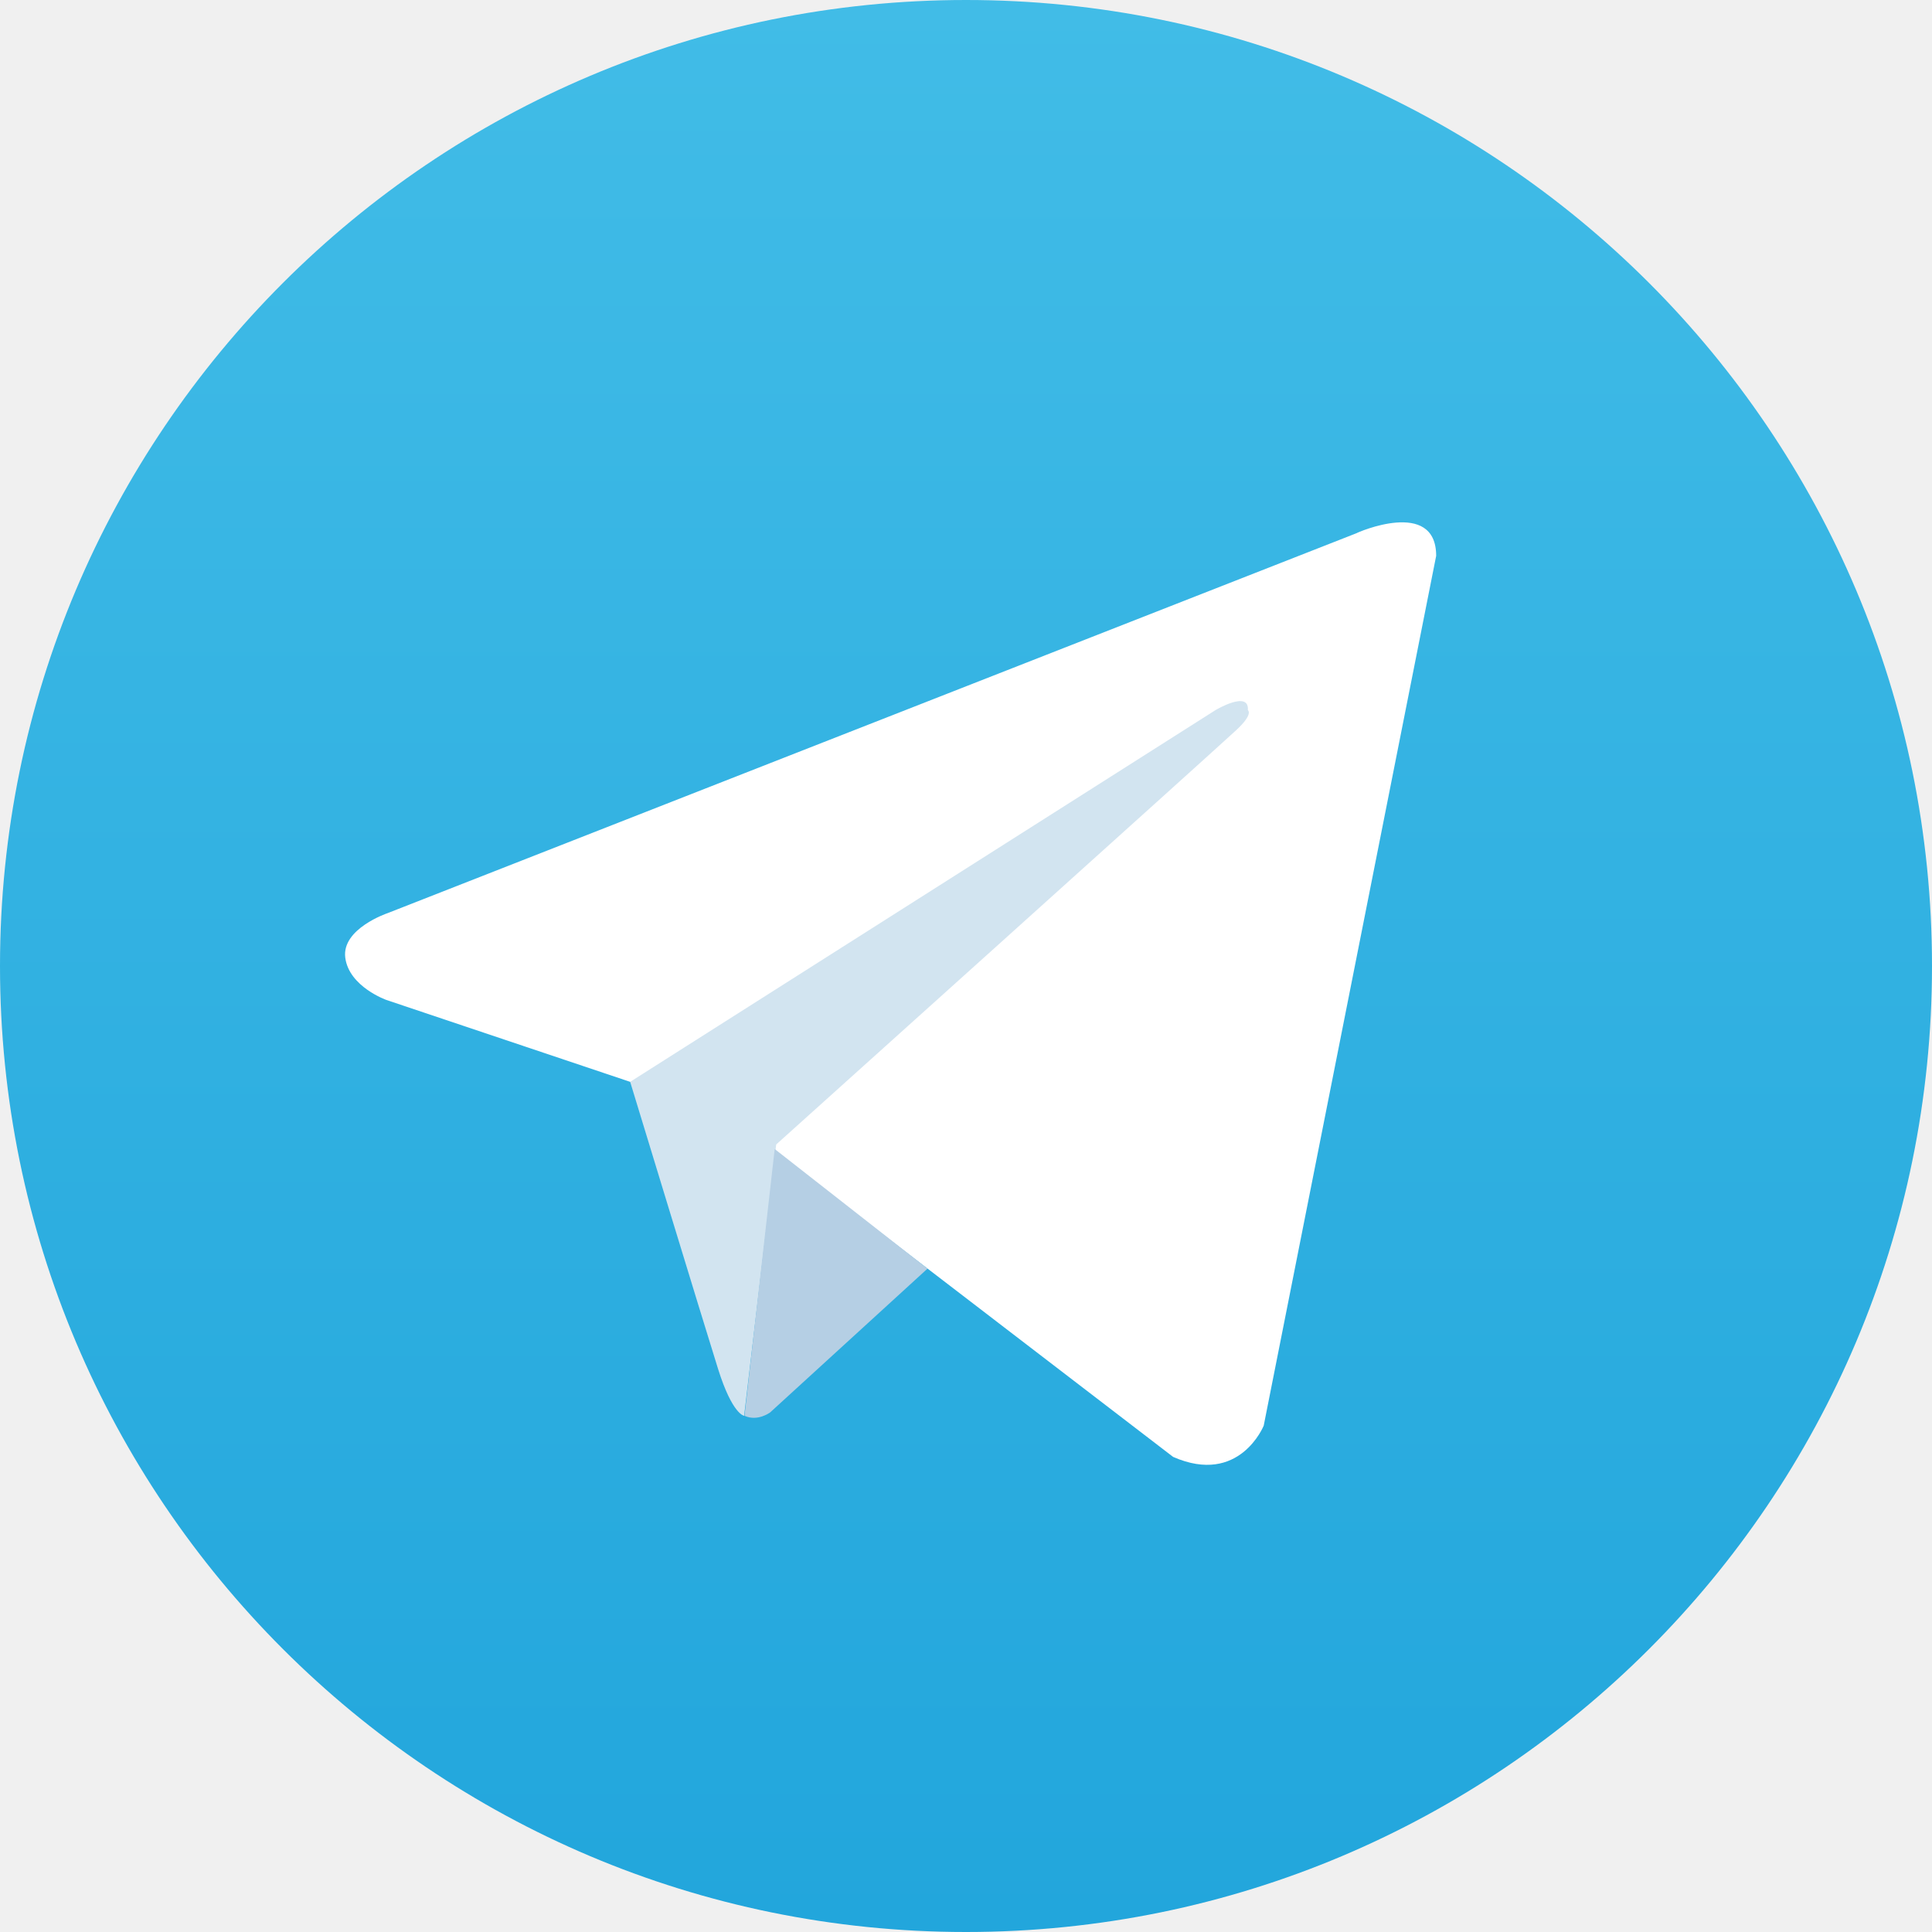
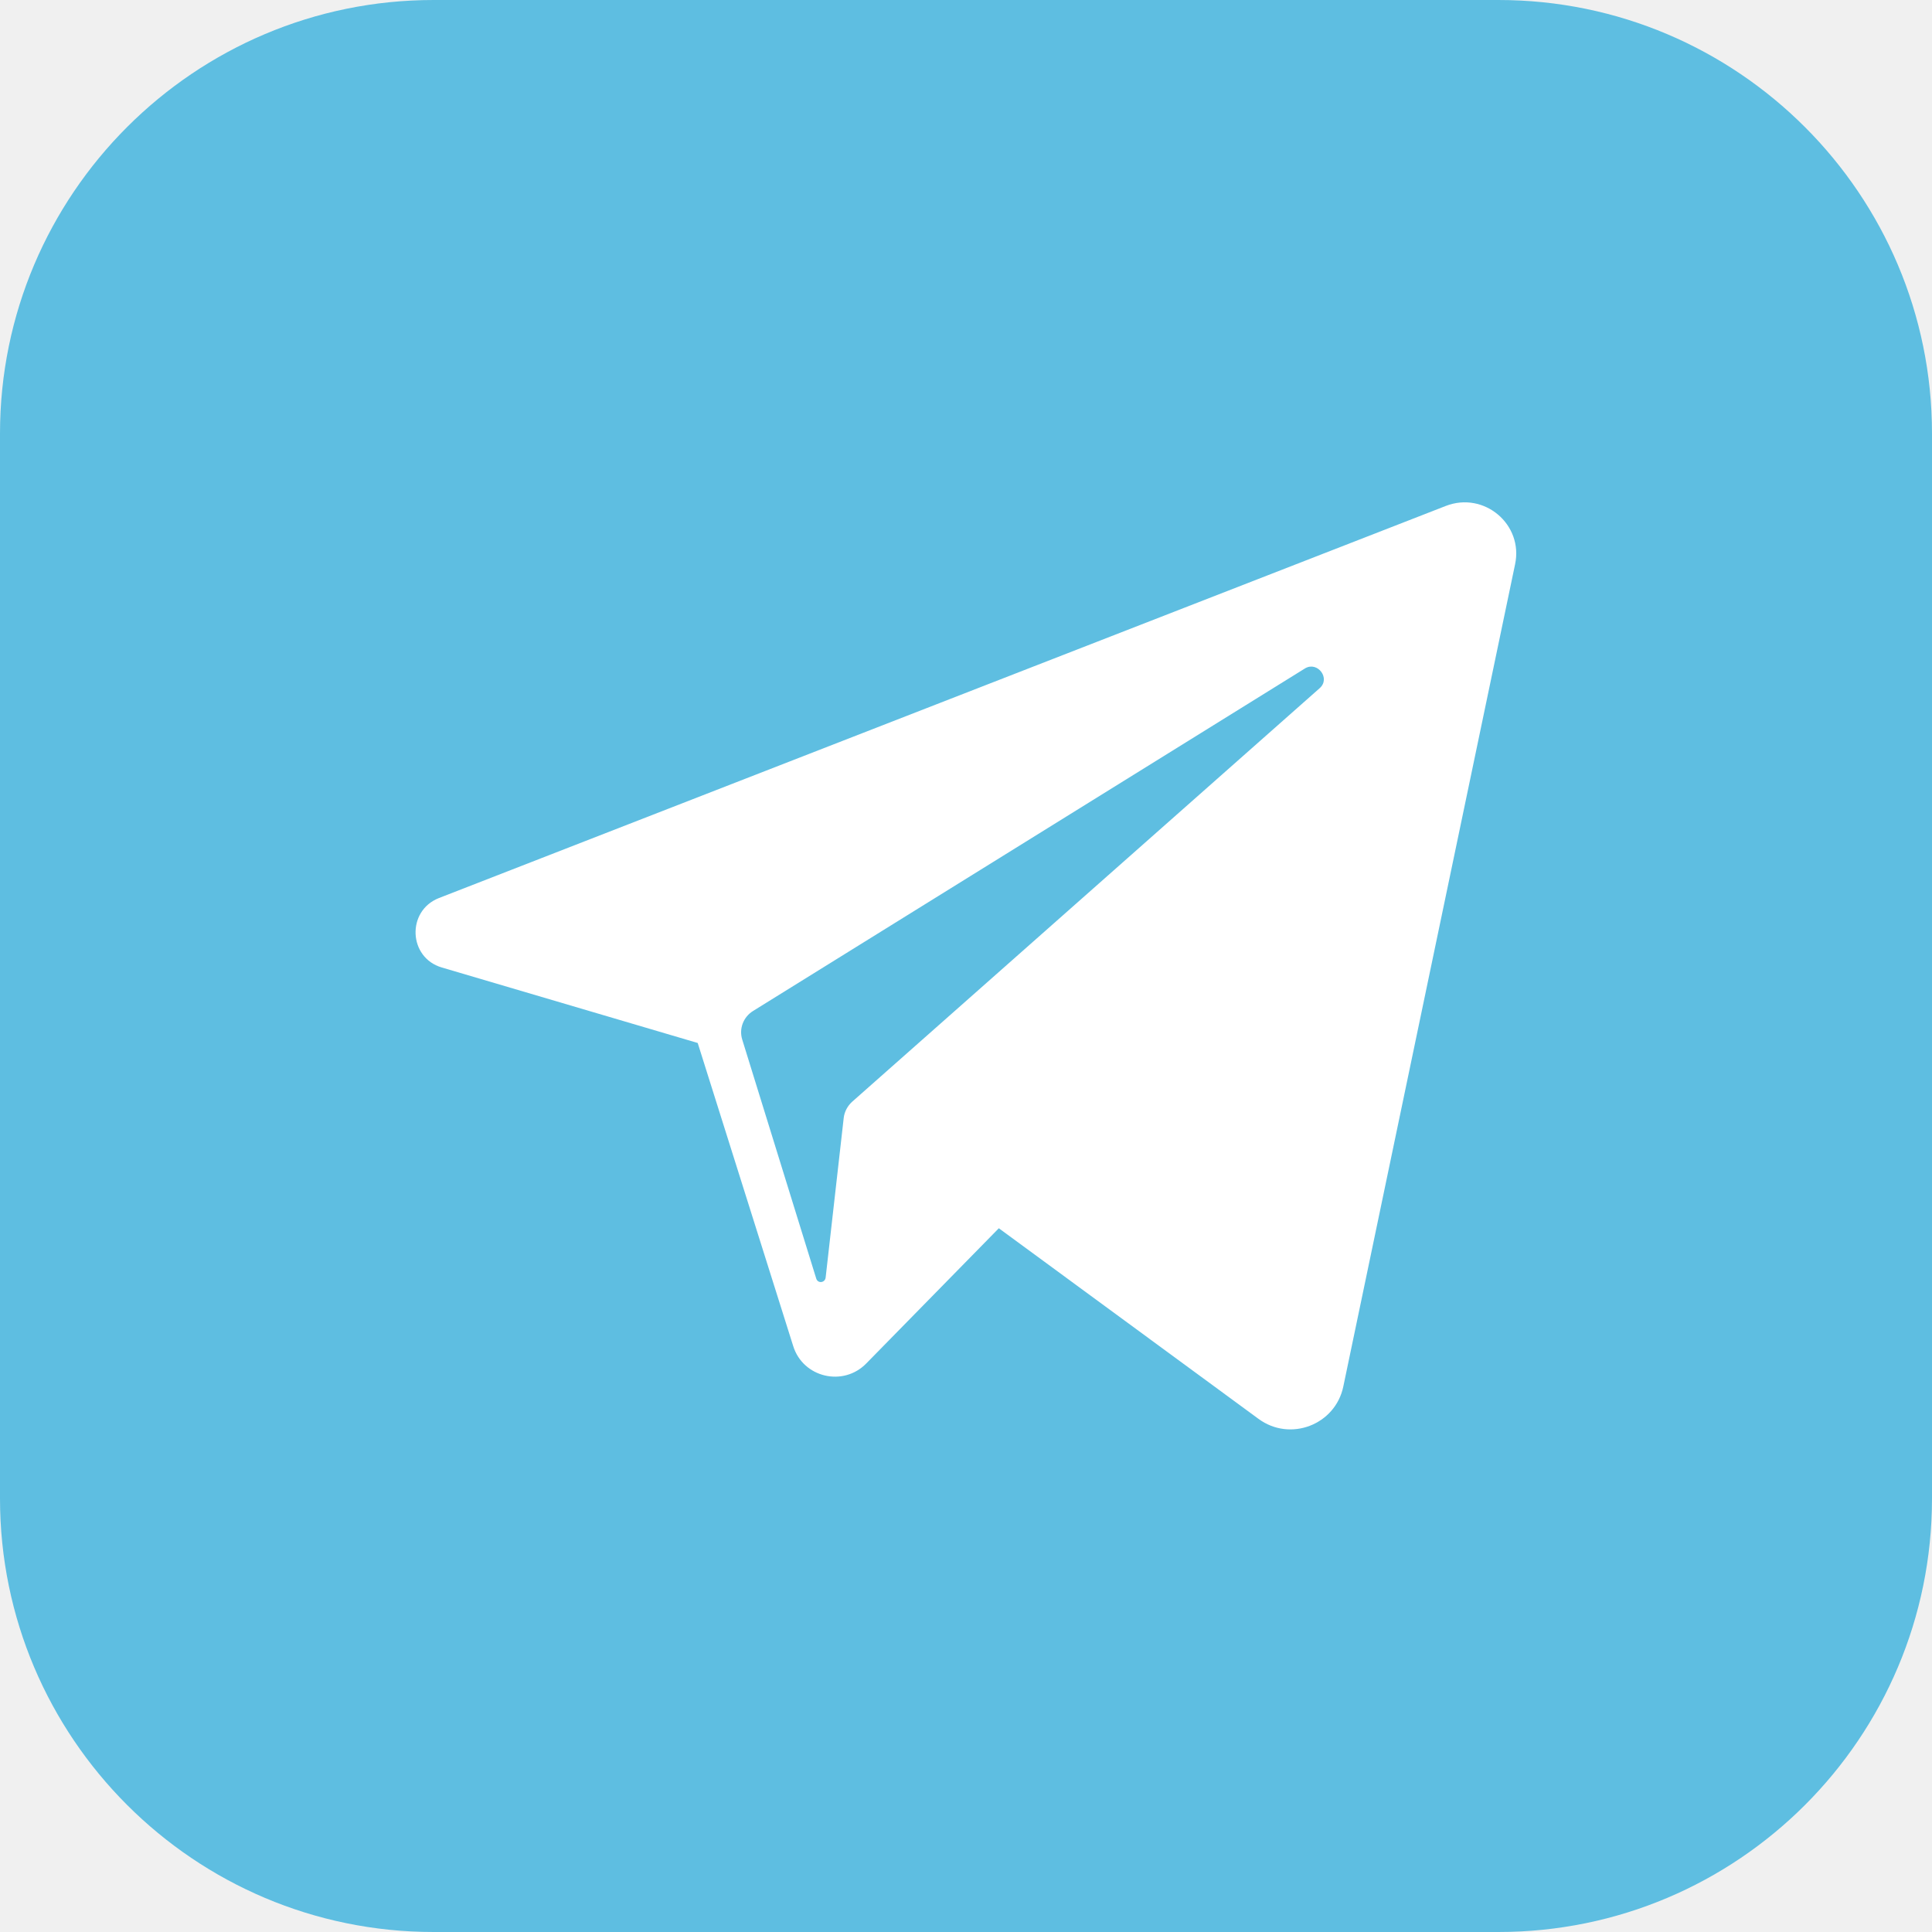
<svg xmlns="http://www.w3.org/2000/svg" id="Layer_1" style="enable-background:new 0 0 512 512;" version="1.1" viewBox="0 0 512 512" xml:space="preserve">
  <style type="text/css">
- 	.st0{fill:url(#SVGID_1_);}
+ 	.st0{fill:#5EBEE1;}
	.st1{fill:#FFFFFF;}
- 	.st2{fill:#D2E4F0;}
- 	.st3{fill:#B5CFE4;}
</style>
  <g>
-     <linearGradient gradientUnits="userSpaceOnUse" id="SVGID_1_" x1="256" x2="256" y1="0" y2="510.132">
-       <stop offset="0" style="stop-color:#41BCE7" />
-       <stop offset="1" style="stop-color:#22A6DC" />
-     </linearGradient>
-     <circle class="st0" cx="256" cy="256" r="256" />
-     <g>
-       <path class="st1" d="M380.6,147.3l-45.7,230.5c0,0-6.4,16-24,8.3l-105.5-80.9L167,286.7l-64.6-21.7c0,0-9.9-3.5-10.9-11.2    c-1-7.7,11.2-11.8,11.2-11.8l256.8-100.7C359.5,141.2,380.6,131.9,380.6,147.3z" />
-       <path class="st2" d="M197.2,375.2c0,0-3.1-0.3-6.9-12.4c-3.8-12.1-23.3-76.1-23.3-76.1l155.1-98.5c0,0,9-5.4,8.6,0    c0,0,1.6,1-3.2,5.4c-4.8,4.5-121.8,109.7-121.8,109.7" />
-       <path class="st3" d="M245.8,336.2l-41.7,38.1c0,0-3.3,2.5-6.8,0.9l8-70.7" />
-     </g>
+     <path class="st0" d="M512,397.1c0,63.5-51.5,114.9-114.9,114.9H114.9C51.5,512,0,460.5,0,397.1V114.9C0,51.5,51.5,0,114.9,0h282.2   C460.5,0,512,51.5,512,114.9V397.1z" />
+     <path class="st1" d="M383.1,134.1L116.3,238c-8.6,3.4-8.1,15.8,0.8,18.4l67.8,20l25.3,80.3c2.6,8.4,13.3,10.9,19.4,4.6l35.1-35.8   l68.8,50.5c8.4,6.2,20.4,1.6,22.5-8.6l45.5-217.8C403.8,139,393.3,130.1,383.1,134.1L383.1,134.1L383.1,134.1z M349.7,182.4   L225.8,292c-1.2,1.1-2,2.6-2.2,4.2l-4.8,42.4c-0.2,1.4-2.1,1.6-2.5,0.2l-19.6-63.3c-0.9-2.9,0.3-6,2.9-7.6l146.3-90.8   C349.2,175.2,352.7,179.8,349.7,182.4L349.7,182.4L349.7,182.4z" />
  </g>
</svg>
